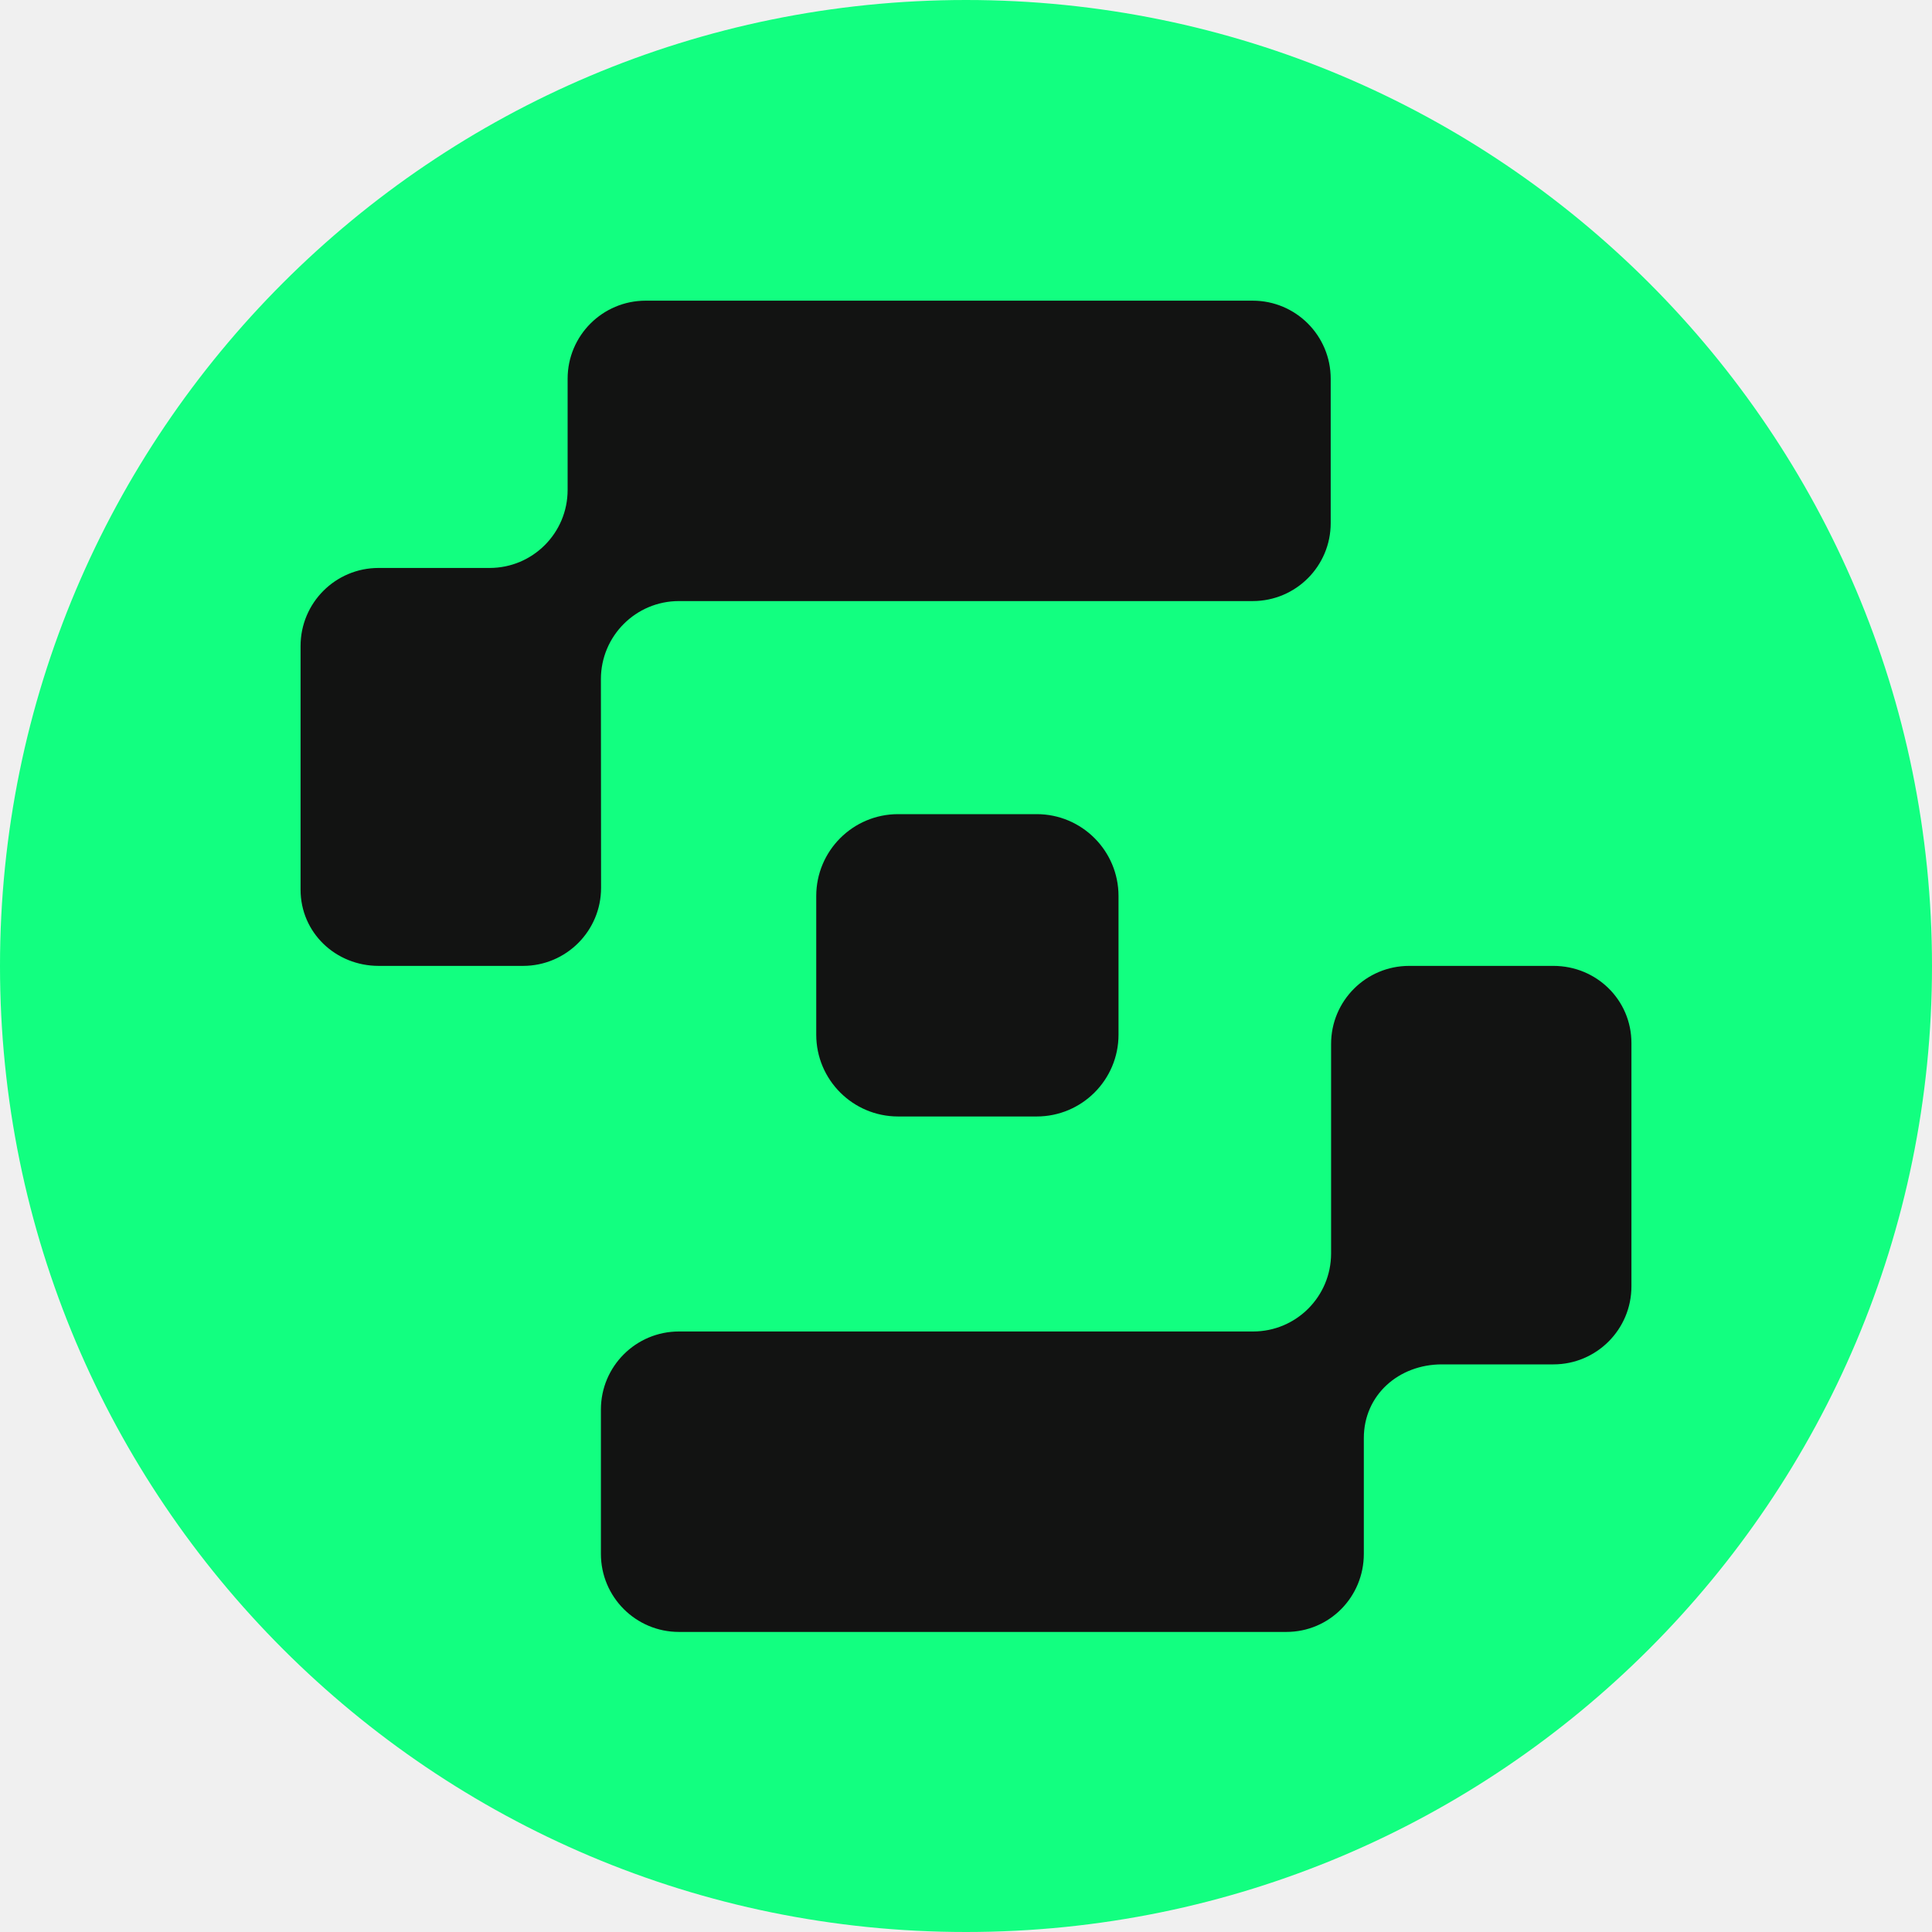
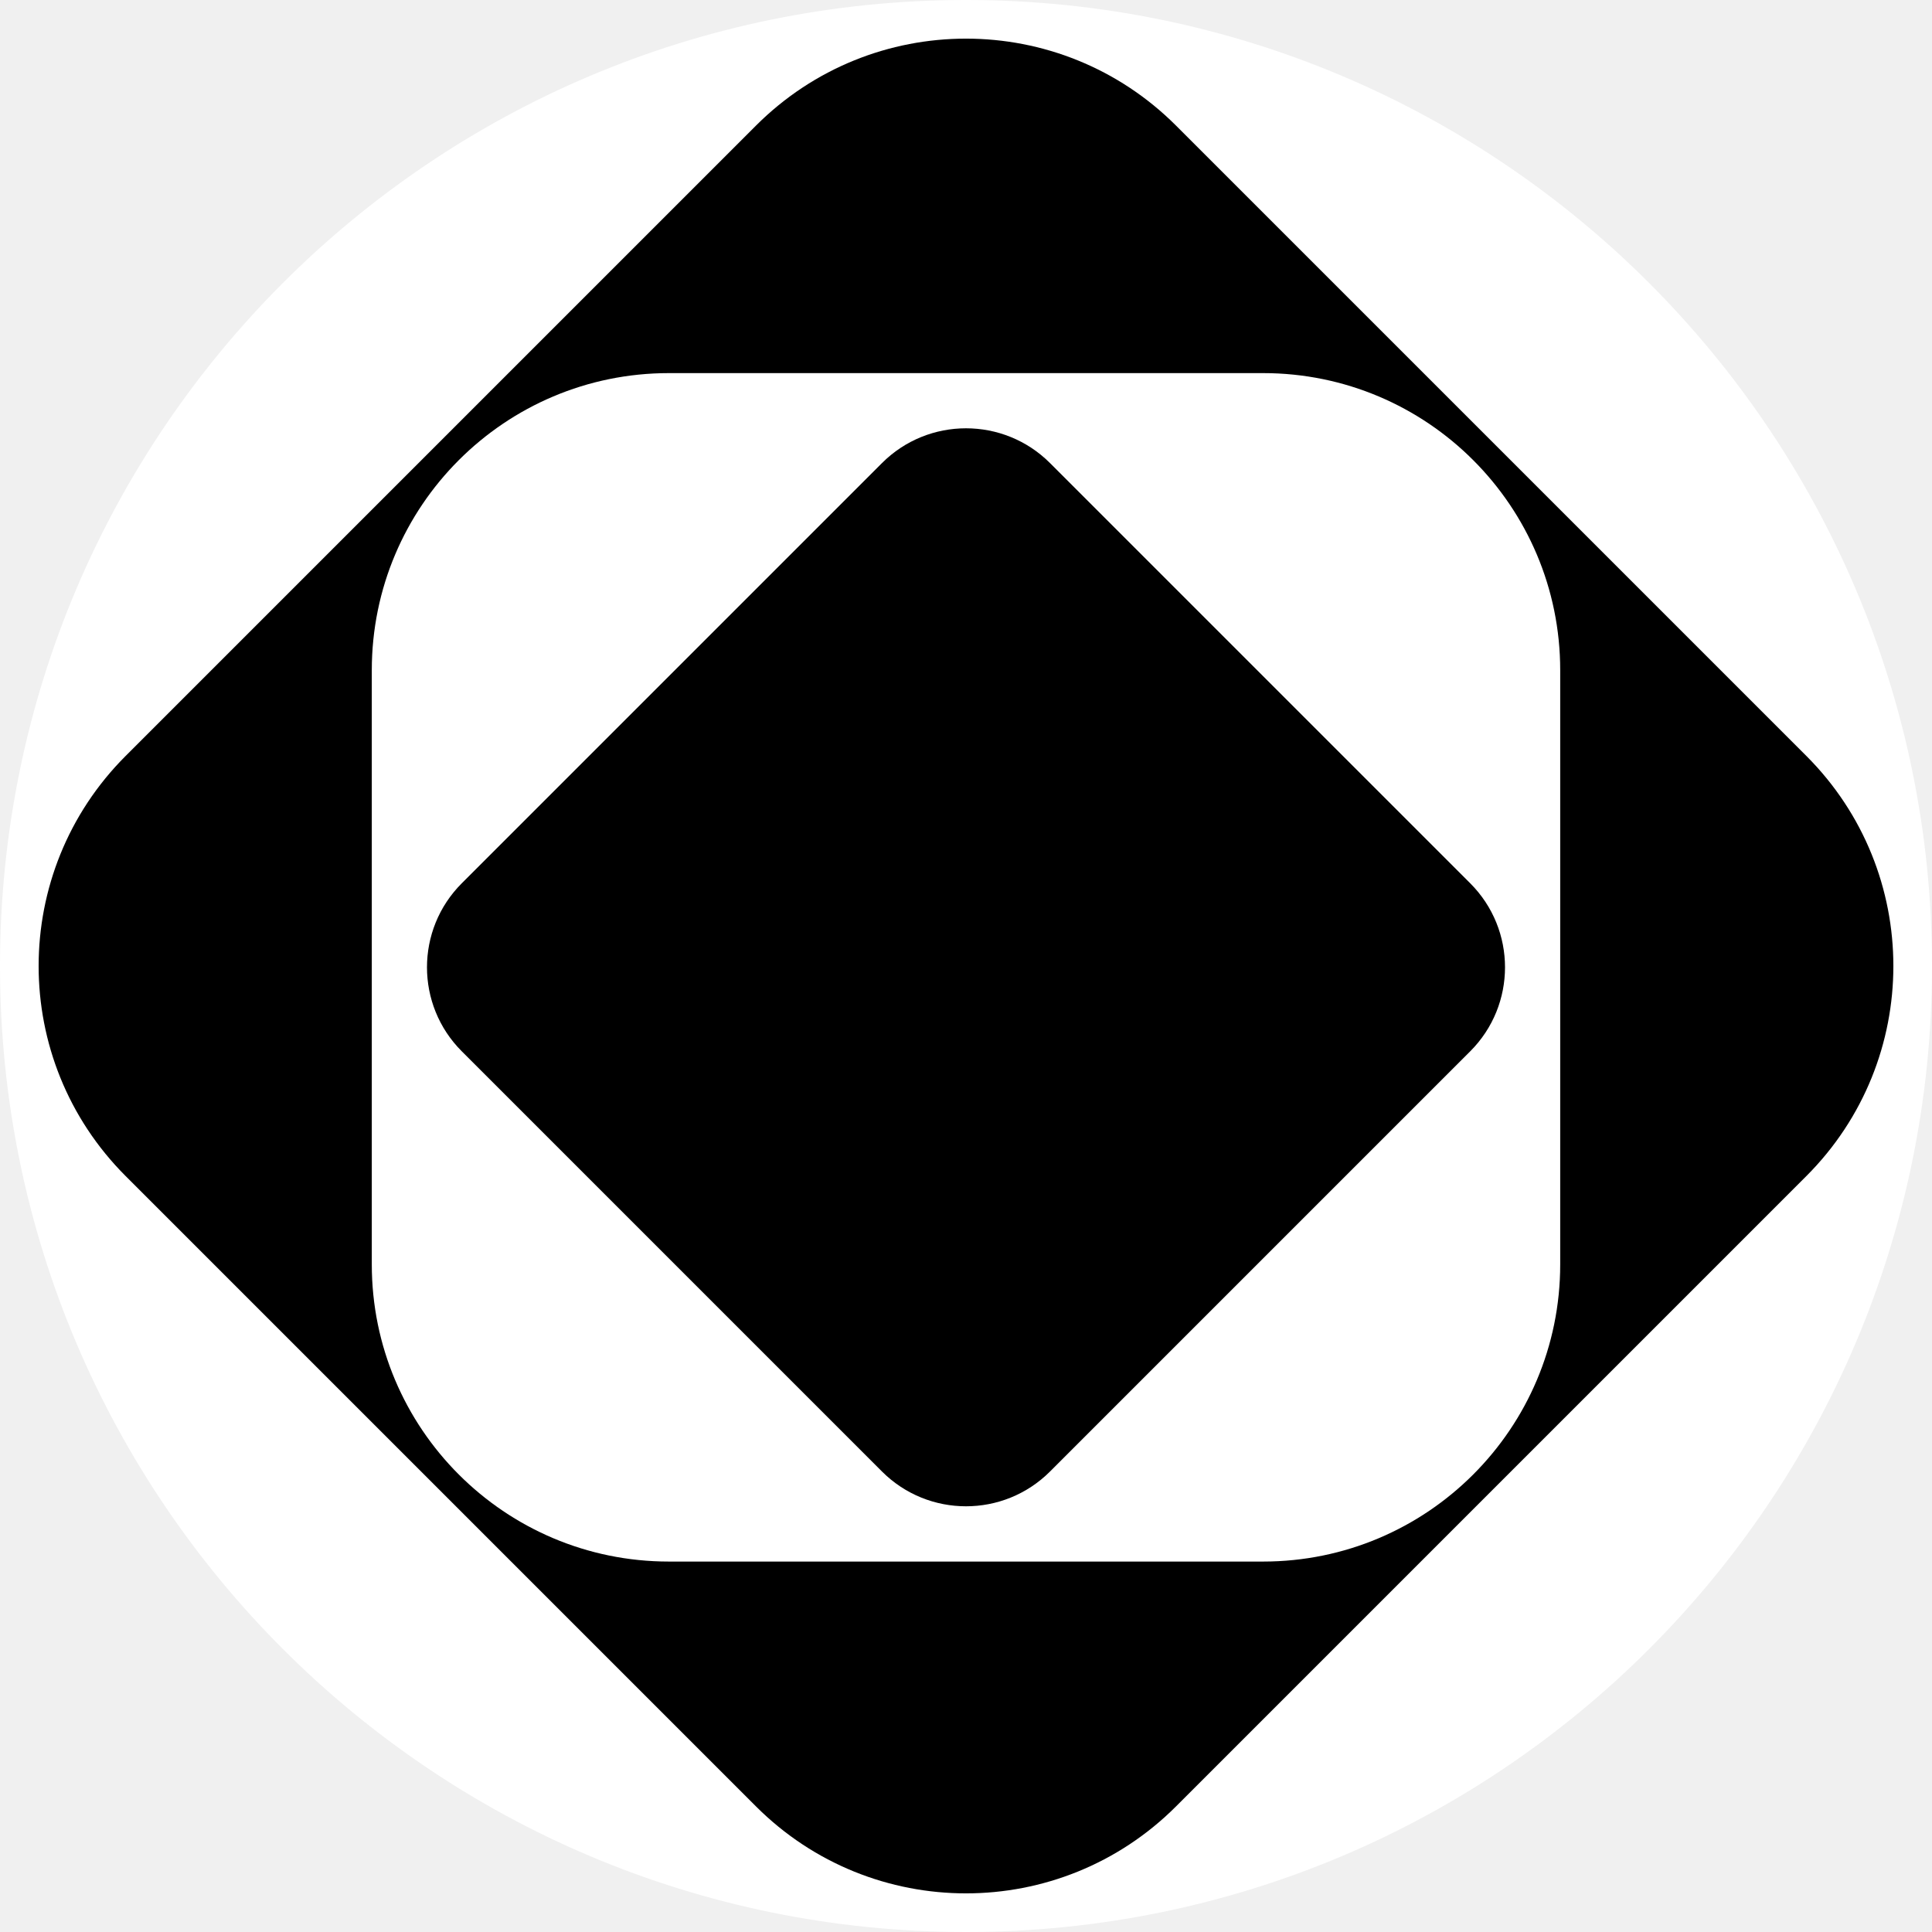
- <svg xmlns="http://www.w3.org/2000/svg" width="40" height="40" viewBox="0 0 35 35" fill="none">
-   <rect width="35" height="35" rx="17.5" fill="#12FF80" />
-   <path d="M28.142 17.498H25.528C24.747 17.498 24.114 18.131 24.114 18.912V22.707C24.114 23.488 23.482 24.121 22.701 24.121H12.3C11.519 24.121 10.886 24.754 10.886 25.535V28.15C10.886 28.931 11.519 29.564 12.3 29.564H23.303C24.084 29.564 24.707 28.931 24.707 28.15V26.052C24.707 25.271 25.34 24.717 26.121 24.717H28.142C28.922 24.717 29.555 24.084 29.555 23.303V18.896C29.555 18.115 28.922 17.498 28.142 17.498H28.142Z" fill="#121312" />
-   <path d="M10.886 12.303C10.886 11.522 11.519 10.889 12.299 10.889H22.694C23.475 10.889 24.107 10.257 24.107 9.476V6.861C24.107 6.08 23.475 5.447 22.694 5.447H11.697C10.916 5.447 10.283 6.08 10.283 6.861V8.876C10.283 9.657 9.651 10.289 8.87 10.289H6.858C6.077 10.289 5.445 10.922 5.445 11.703V16.116C5.445 16.896 6.08 17.498 6.861 17.498H9.475C10.256 17.498 10.889 16.865 10.889 16.084L10.886 12.304V12.303Z" fill="#121312" />
-   <path d="M16.27 14.749H18.781C19.599 14.749 20.263 15.414 20.263 16.232V18.744C20.263 19.562 19.599 20.226 18.781 20.226H16.27C15.451 20.226 14.787 19.562 14.787 18.744V16.232C14.787 15.413 15.452 14.749 16.27 14.749Z" fill="#121312" />
+ <svg xmlns="http://www.w3.org/2000/svg" viewBox="-1 -1 50 50" fill="#000000">
+   <circle cx="24" cy="24" r="25" fill="white" />
+   <path fill-rule="evenodd" clip-rule="evenodd" d="M29.437 2.252C26.434 -0.751 21.566 -0.751 18.563 2.252L2.252 18.563C-0.751 21.566 -0.751 26.434 2.252 29.437L18.563 45.748C21.566 48.751 26.434 48.751 29.437 45.748L45.748 29.437C48.751 26.434 48.751 21.566 45.748 18.563L29.437 2.252ZM39.378 16.345C39.378 12.099 35.936 8.656 31.689 8.656L16.311 8.656C12.064 8.656 8.622 12.099 8.622 16.345L8.622 31.723C8.622 35.97 12.064 39.413 16.311 39.413H31.689C35.936 39.413 39.378 35.97 39.378 31.723V16.345Z">
+     </path>
+   <path fill-rule="evenodd" clip-rule="evenodd" d="M21.825 10.985C23.026 9.784 24.974 9.784 26.175 10.985L37.049 21.859C38.25 23.06 38.25 25.007 37.049 26.208L26.175 37.082C24.974 38.283 23.026 38.283 21.825 37.082L10.951 26.208C9.75 25.007 9.75 23.06 10.951 21.859L21.825 10.985Z">
+     </path>
</svg>
